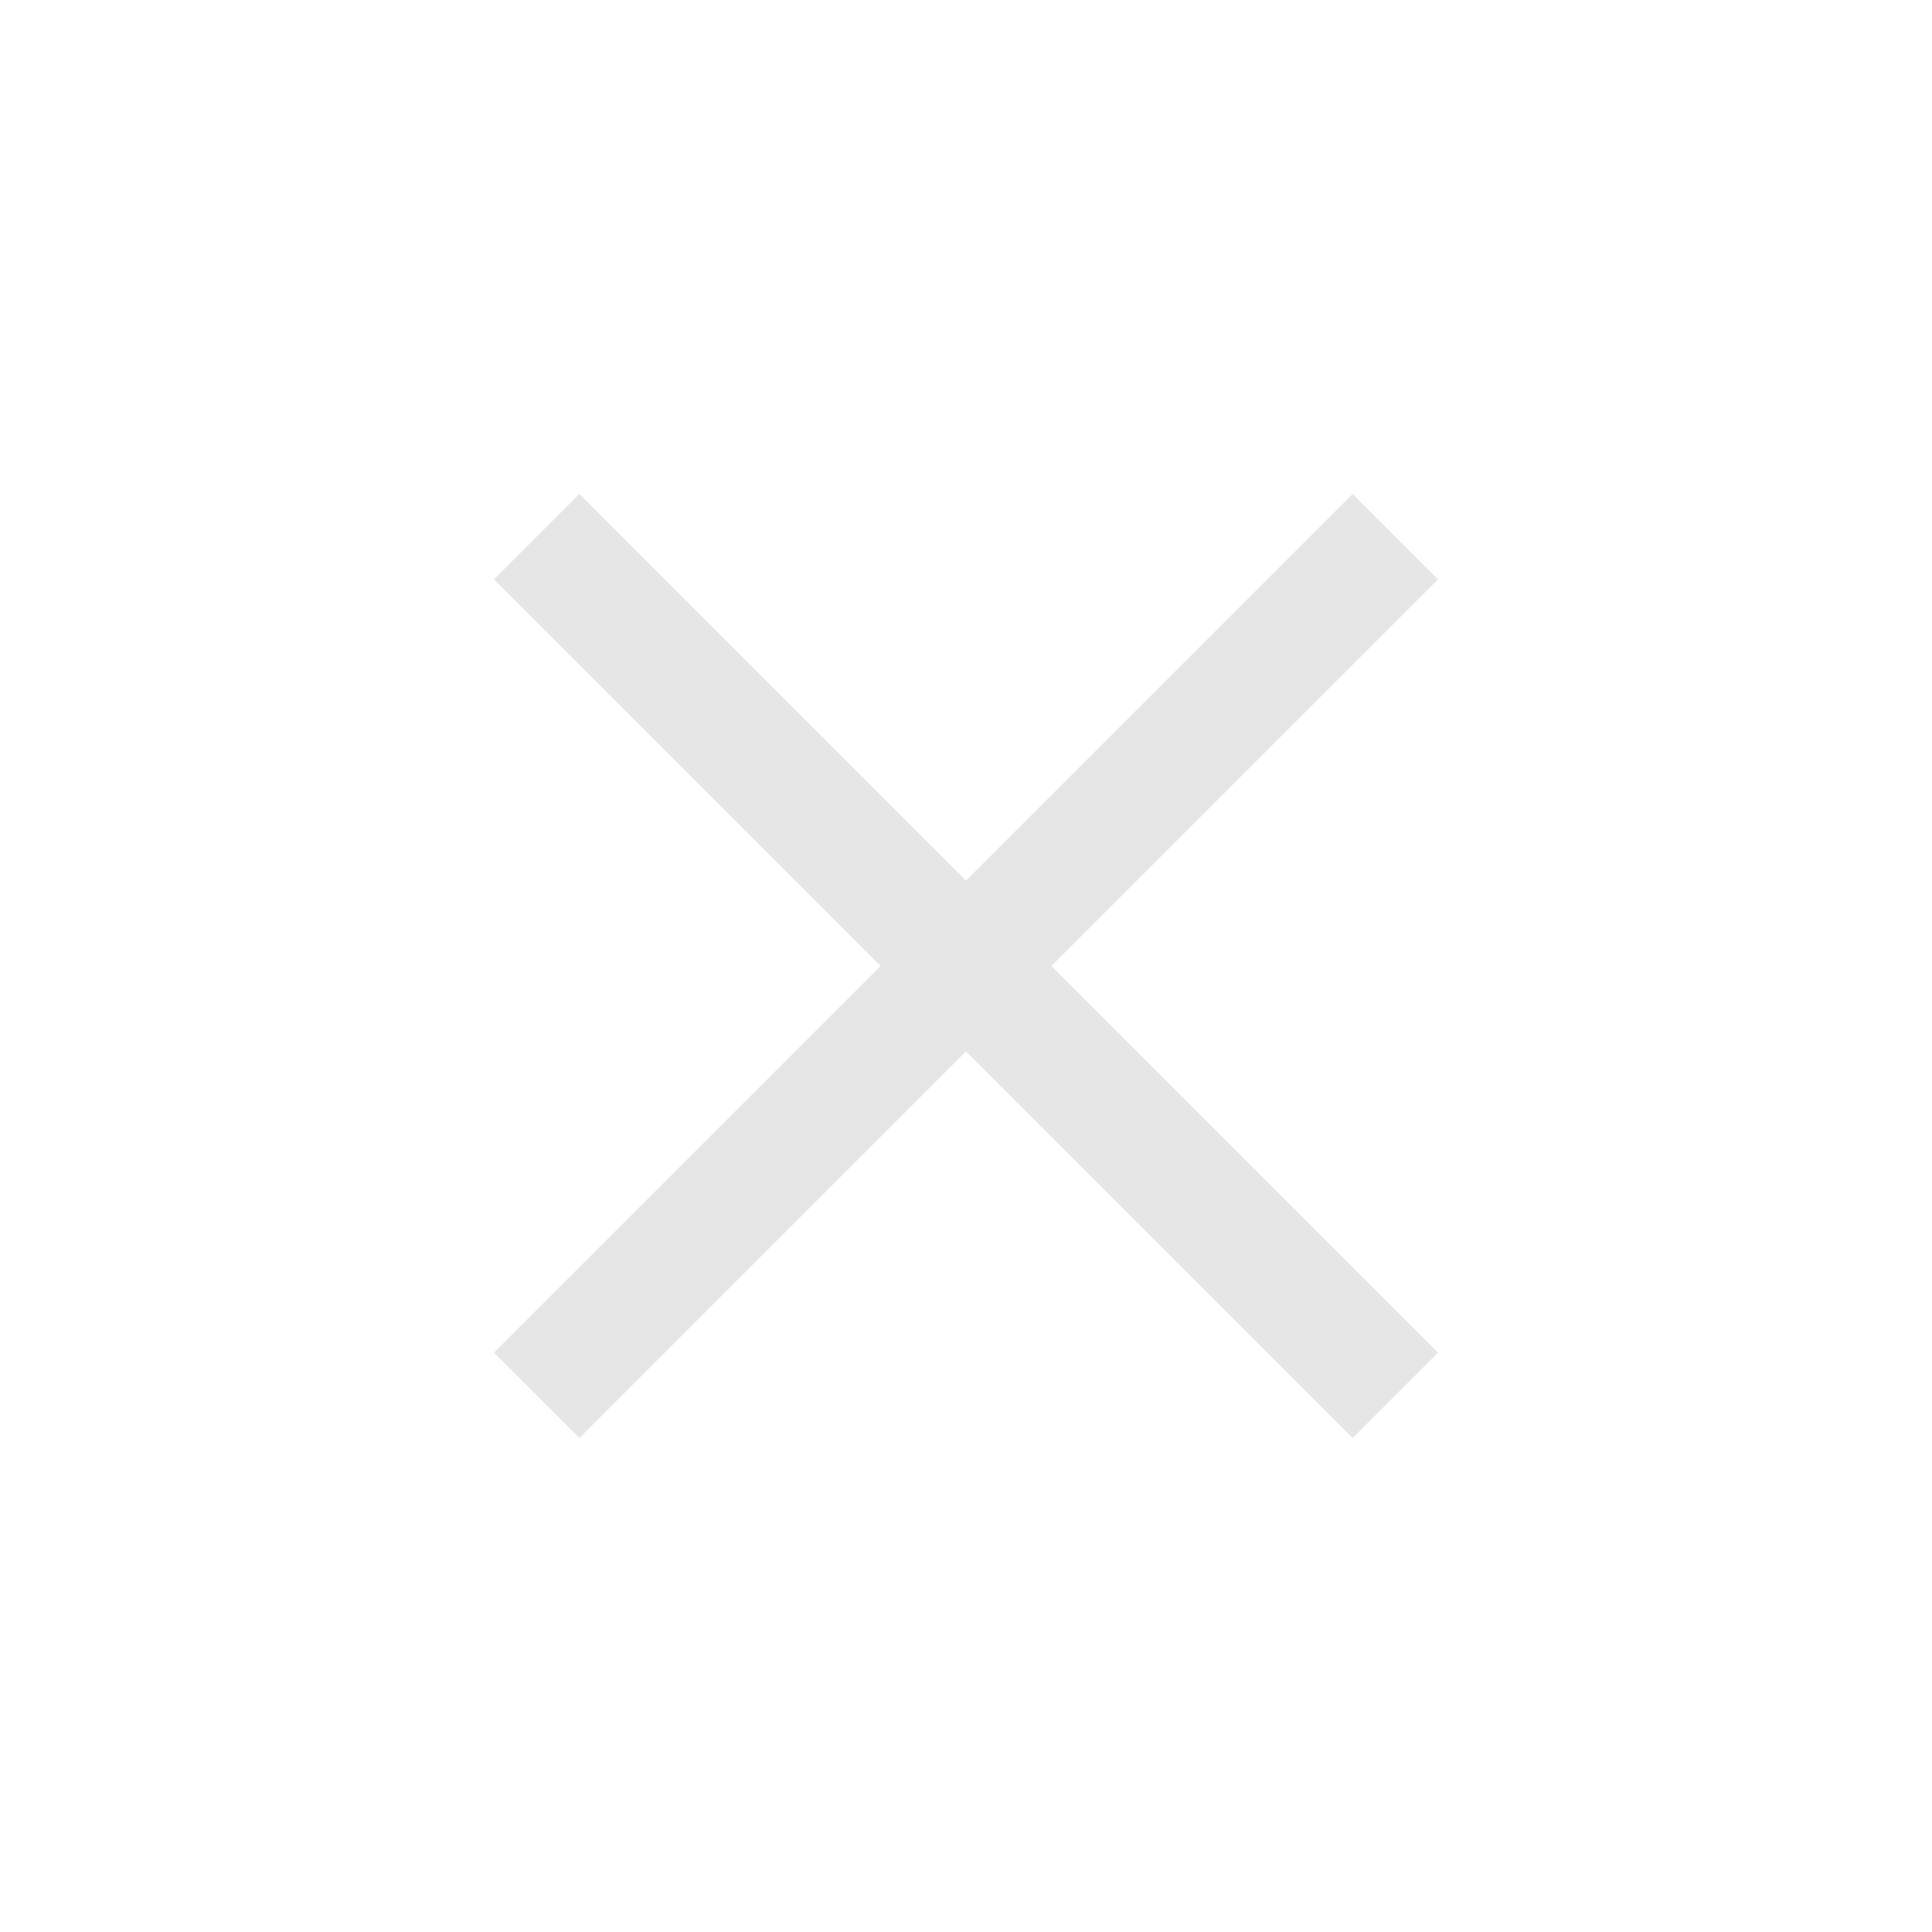
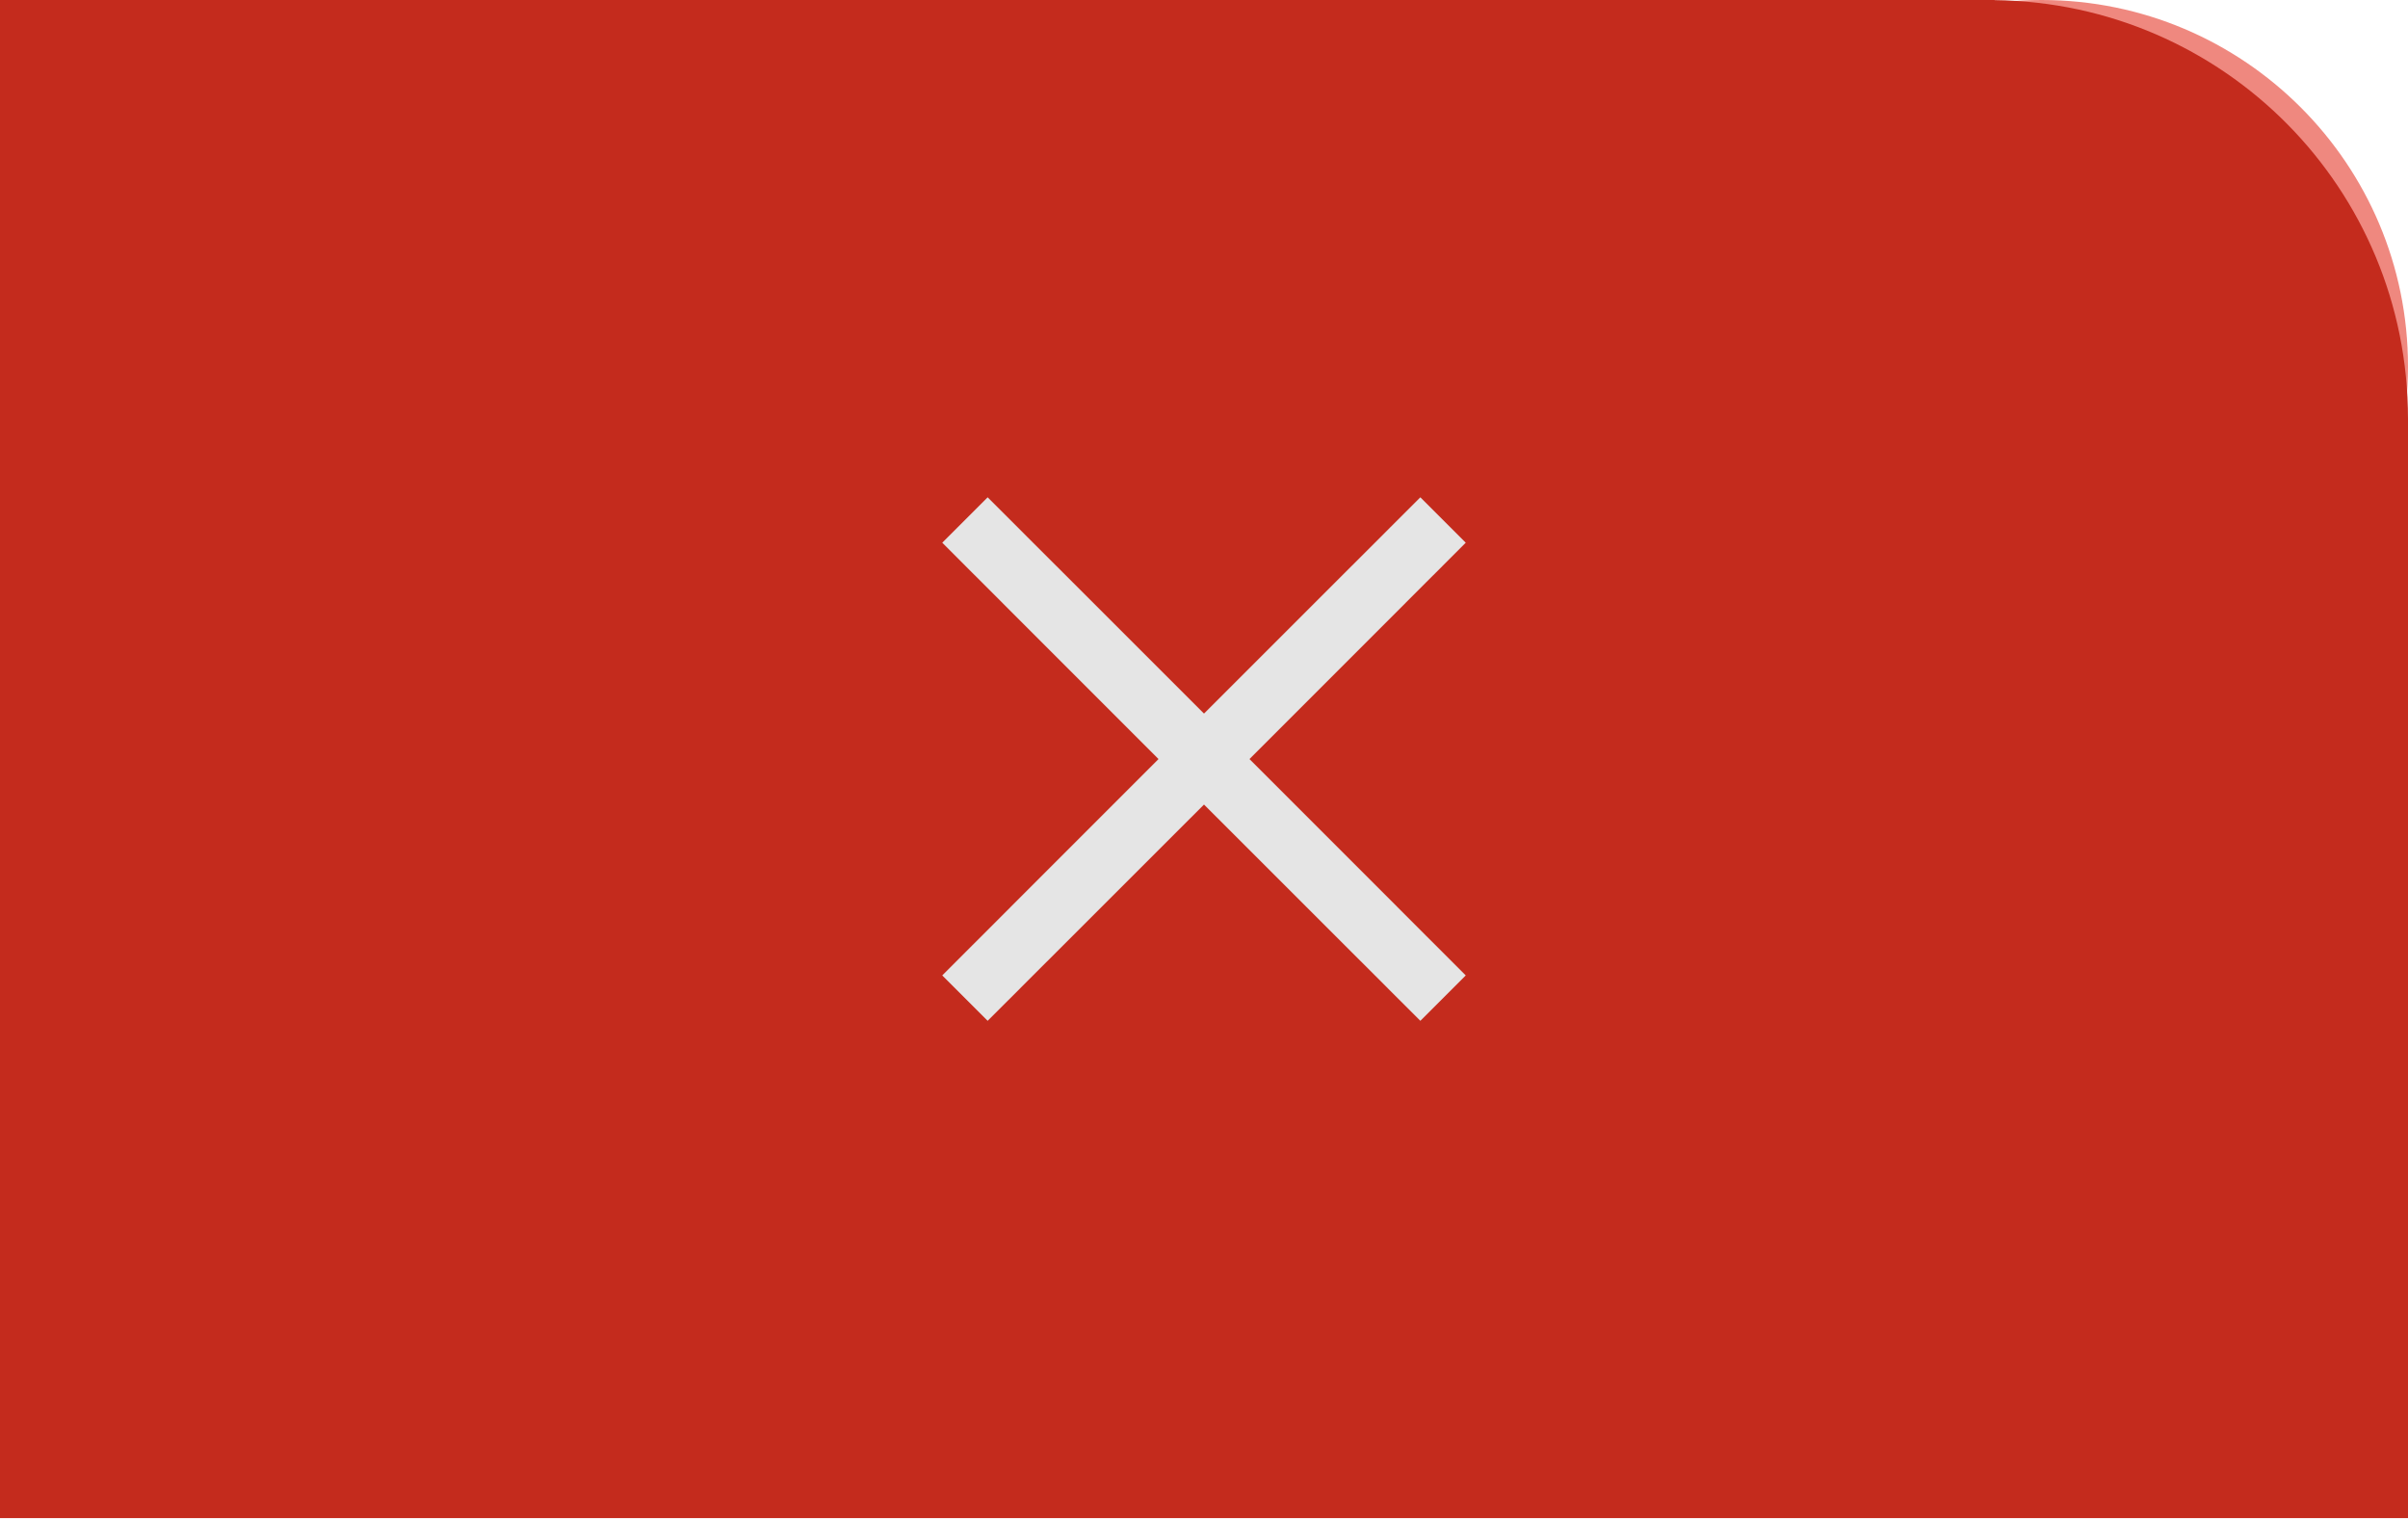
- <svg xmlns="http://www.w3.org/2000/svg" viewBox="0 0 18 18" version="1.1" id="svg6" xml:space="preserve" width="18" height="18">
+ <svg xmlns="http://www.w3.org/2000/svg" viewBox="0 0 46 29" version="1.1" id="svg6" xml:space="preserve" width="46" height="29">
  <defs id="defs3051">
    <style type="text/css" id="current-color-scheme">
      .ColorScheme-Text {
        color:#eff0f1;
      }
      .ColorScheme-NegativeText {
        color:#da4453;
      }
      </style>
    <style type="text/css" id="current-color-scheme-53">
      .ColorScheme-Text {
        color:#eff0f1;
      }
      .ColorScheme-NegativeText {
        color:#da4453;
      }
      </style>
    <style type="text/css" id="current-color-scheme-5">
      .ColorScheme-Text {
        color:#eff0f1;
      }
      .ColorScheme-NegativeText {
        color:#da4453;
      }
      </style>
    <style type="text/css" id="current-color-scheme-0">
      .ColorScheme-Text {
        color:#eff0f1;
      }
      .ColorScheme-NegativeText {
        color:#da4453;
      }
      </style>
    <style type="text/css" id="current-color-scheme-5-6">
      .ColorScheme-Text {
        color:#eff0f1;
      }
      .ColorScheme-NegativeText {
        color:#da4453;
      }
      </style>
    <style type="text/css" id="current-color-scheme-36-3">
      .ColorScheme-Text {
        color:#eff0f1;
      }
      .ColorScheme-NegativeText {
        color:#da4453;
      }
      </style>
+     <style type="text/css" id="current-color-scheme-5356">
+       .ColorScheme-Text {
+         color:#eff0f1;
+       }
+       .ColorScheme-NegativeText {
+         color:#da4453;
+       }
+       </style>
+     <style type="text/css" id="current-color-scheme-5-2">
+       .ColorScheme-Text {
+         color:#eff0f1;
+       }
+       .ColorScheme-NegativeText {
+         color:#da4453;
+       }
+       </style>
+     <style type="text/css" id="current-color-scheme-36-3-91">
+       .ColorScheme-Text {
+         color:#eff0f1;
+       }
+       .ColorScheme-NegativeText {
+         color:#da4453;
+       }
+       </style>
+     <style type="text/css" id="current-color-scheme-35">
+       .ColorScheme-Text {
+         color:#eff0f1;
+       }
+       .ColorScheme-NegativeText {
+         color:#da4453;
+       }
+       </style>
+     <style type="text/css" id="current-color-scheme-5-6-2">
+       .ColorScheme-Text {
+         color:#eff0f1;
+       }
+       .ColorScheme-NegativeText {
+         color:#da4453;
+       }
+       </style>
+     <style type="text/css" id="current-color-scheme-36-3-2">
+       .ColorScheme-Text {
+         color:#eff0f1;
+       }
+       .ColorScheme-NegativeText {
+         color:#da4453;
+       }
+       </style>
+     <style type="text/css" id="current-color-scheme-535">
+       .ColorScheme-Text {
+         color:#eff0f1;
+       }
+       .ColorScheme-NegativeText {
+         color:#da4453;
+       }
+       </style>
+     <style type="text/css" id="current-color-scheme-53-7">
+       .ColorScheme-Text {
+         color:#eff0f1;
+       }
+       .ColorScheme-NegativeText {
+         color:#da4453;
+       }
+       </style>
+     <style type="text/css" id="current-color-scheme-5-62">
+       .ColorScheme-Text {
+         color:#eff0f1;
+       }
+       .ColorScheme-NegativeText {
+         color:#da4453;
+       }
+       </style>
+     <style type="text/css" id="current-color-scheme-36-3-9">
+       .ColorScheme-Text {
+         color:#eff0f1;
+       }
+       .ColorScheme-NegativeText {
+         color:#da4453;
+       }
+       </style>
  </defs>
  <style type="text/css" id="current-color-scheme-3">
        .ColorScheme-Text {
            color:#eff0f1;
        }
    </style>
  <style type="text/css" id="current-color-scheme-3-5">
        .ColorScheme-Text {
            color:#eff0f1;
        }
    </style>
  <style type="text/css" id="current-color-scheme-3-3">
        .ColorScheme-Text {
            color:#eff0f1;
        }
    </style>
-   <path id="rect232" style="fill:#e6e6e6" d="M 5.398 4.602 L 4.602 5.398 L 5.625 6.42 L 8.205 9 L 5.625 11.58 L 4.602 12.602 L 5.398 13.398 L 6.42 12.375 L 9 9.795 L 11.58 12.375 L 12.602 13.398 L 13.398 12.602 L 12.375 11.58 L 9.795 9 L 12.375 6.42 L 13.398 5.398 L 12.602 4.602 L 11.58 5.625 L 9 8.205 L 6.42 5.625 L 5.398 4.602 z " />
  <style type="text/css" id="current-color-scheme-36">
        .ColorScheme-Text {
            color:#eff0f1;
        }
    </style>
  <style type="text/css" id="current-color-scheme-3-2">
        .ColorScheme-Text {
            color:#eff0f1;
        }
    </style>
  <style type="text/css" id="current-color-scheme-3-3-6">
        .ColorScheme-Text {
            color:#eff0f1;
        }
    </style>
  <style type="text/css" id="current-color-scheme-36-1">
        .ColorScheme-Text {
            color:#eff0f1;
        }
    </style>
  <style type="text/css" id="current-color-scheme-6">
        .ColorScheme-Text {
            color:#eff0f1;
        }
    </style>
  <style type="text/css" id="current-color-scheme-3-7">
        .ColorScheme-Text {
            color:#eff0f1;
        }
    </style>
+   <style type="text/css" id="current-color-scheme-3-0">
+         .ColorScheme-Text {
+             color:#eff0f1;
+         }
+     </style>
+   <style type="text/css" id="current-color-scheme-3-3-9">
+         .ColorScheme-Text {
+             color:#eff0f1;
+         }
+     </style>
+   <style type="text/css" id="current-color-scheme-36-36">
+         .ColorScheme-Text {
+             color:#eff0f1;
+         }
+     </style>
+   <style type="text/css" id="current-color-scheme-6-0">
+         .ColorScheme-Text {
+             color:#eff0f1;
+         }
+     </style>
+   <style type="text/css" id="current-color-scheme-3-7-6">
+         .ColorScheme-Text {
+             color:#eff0f1;
+         }
+     </style>
+   <style type="text/css" id="current-color-scheme-3-9">
+         .ColorScheme-Text {
+             color:#eff0f1;
+         }
+     </style>
+   <style type="text/css" id="current-color-scheme-3-3-1">
+         .ColorScheme-Text {
+             color:#eff0f1;
+         }
+     </style>
+   <style type="text/css" id="current-color-scheme-36-2">
+         .ColorScheme-Text {
+             color:#eff0f1;
+         }
+     </style>
+   <style type="text/css" id="current-color-scheme-6-7">
+         .ColorScheme-Text {
+             color:#eff0f1;
+         }
+     </style>
+   <style type="text/css" id="current-color-scheme-3-7-0">
+         .ColorScheme-Text {
+             color:#eff0f1;
+         }
+     </style>
+   <g id="g3" transform="translate(28)" style="fill:#c42b1d;fill-opacity:1">
+     <circle style="fill:#e11300;fill-opacity:0.5;stroke-width:4.375;stroke-linecap:round;stroke-linejoin:round;paint-order:markers stroke fill" id="path480" cx="11" cy="7" r="7" />
+     <path id="rect2" style="fill:#c42b1d;fill-opacity:1;stroke-linecap:round;stroke-linejoin:round;paint-order:stroke fill markers" d="M -28,0 V 29 H 18 V 10 9.01 8 C 18,3.603 14.487,0.057 10.104,0.002 L 10.102,0 H 10 8 Z" />
+     <path id="path895" style="fill:#e5e5e5;fill-opacity:1;stroke-width:0.614;stroke-linecap:round;stroke-linejoin:round;paint-order:markers stroke fill" d="M -9.133,9.5 -10,10.367 -9.434,10.934 -9.25,11.117 -8.684,11.684 -5.869,14.5 -8.684,17.316 -9.25,17.883 -9.434,18.066 -10,18.633 -9.133,19.5 -8.566,18.934 -8.383,18.75 -7.816,18.184 -5,15.369 -2.184,18.184 -1.617,18.75 -1.434,18.934 -0.867,19.5 0,18.633 -0.566,18.066 -0.75,17.883 -1.316,17.316 -4.131,14.5 -1.316,11.684 -0.75,11.117 -0.566,10.934 0,10.367 -0.867,9.5 -1.434,10.066 -1.617,10.25 -2.184,10.816 -5,13.631 -7.816,10.816 -8.383,10.25 -8.566,10.066 Z" />
+   </g>
+   <style type="text/css" id="current-color-scheme-3-1">
+         .ColorScheme-Text {
+             color:#eff0f1;
+         }
+     </style>
+   <style type="text/css" id="current-color-scheme-36-27">
+         .ColorScheme-Text {
+             color:#eff0f1;
+         }
+     </style>
+   <style type="text/css" id="current-color-scheme-3-5-2">
+         .ColorScheme-Text {
+             color:#eff0f1;
+         }
+     </style>
+   <style type="text/css" id="current-color-scheme-3-3-0">
+         .ColorScheme-Text {
+             color:#eff0f1;
+         }
+     </style>
+   <style type="text/css" id="current-color-scheme-36-6">
+         .ColorScheme-Text {
+             color:#eff0f1;
+         }
+     </style>
+   <style type="text/css" id="current-color-scheme-6-9">
+         .ColorScheme-Text {
+             color:#eff0f1;
+         }
+     </style>
+   <style type="text/css" id="current-color-scheme-3-7-3">
+         .ColorScheme-Text {
+             color:#eff0f1;
+         }
+     </style>
</svg>
